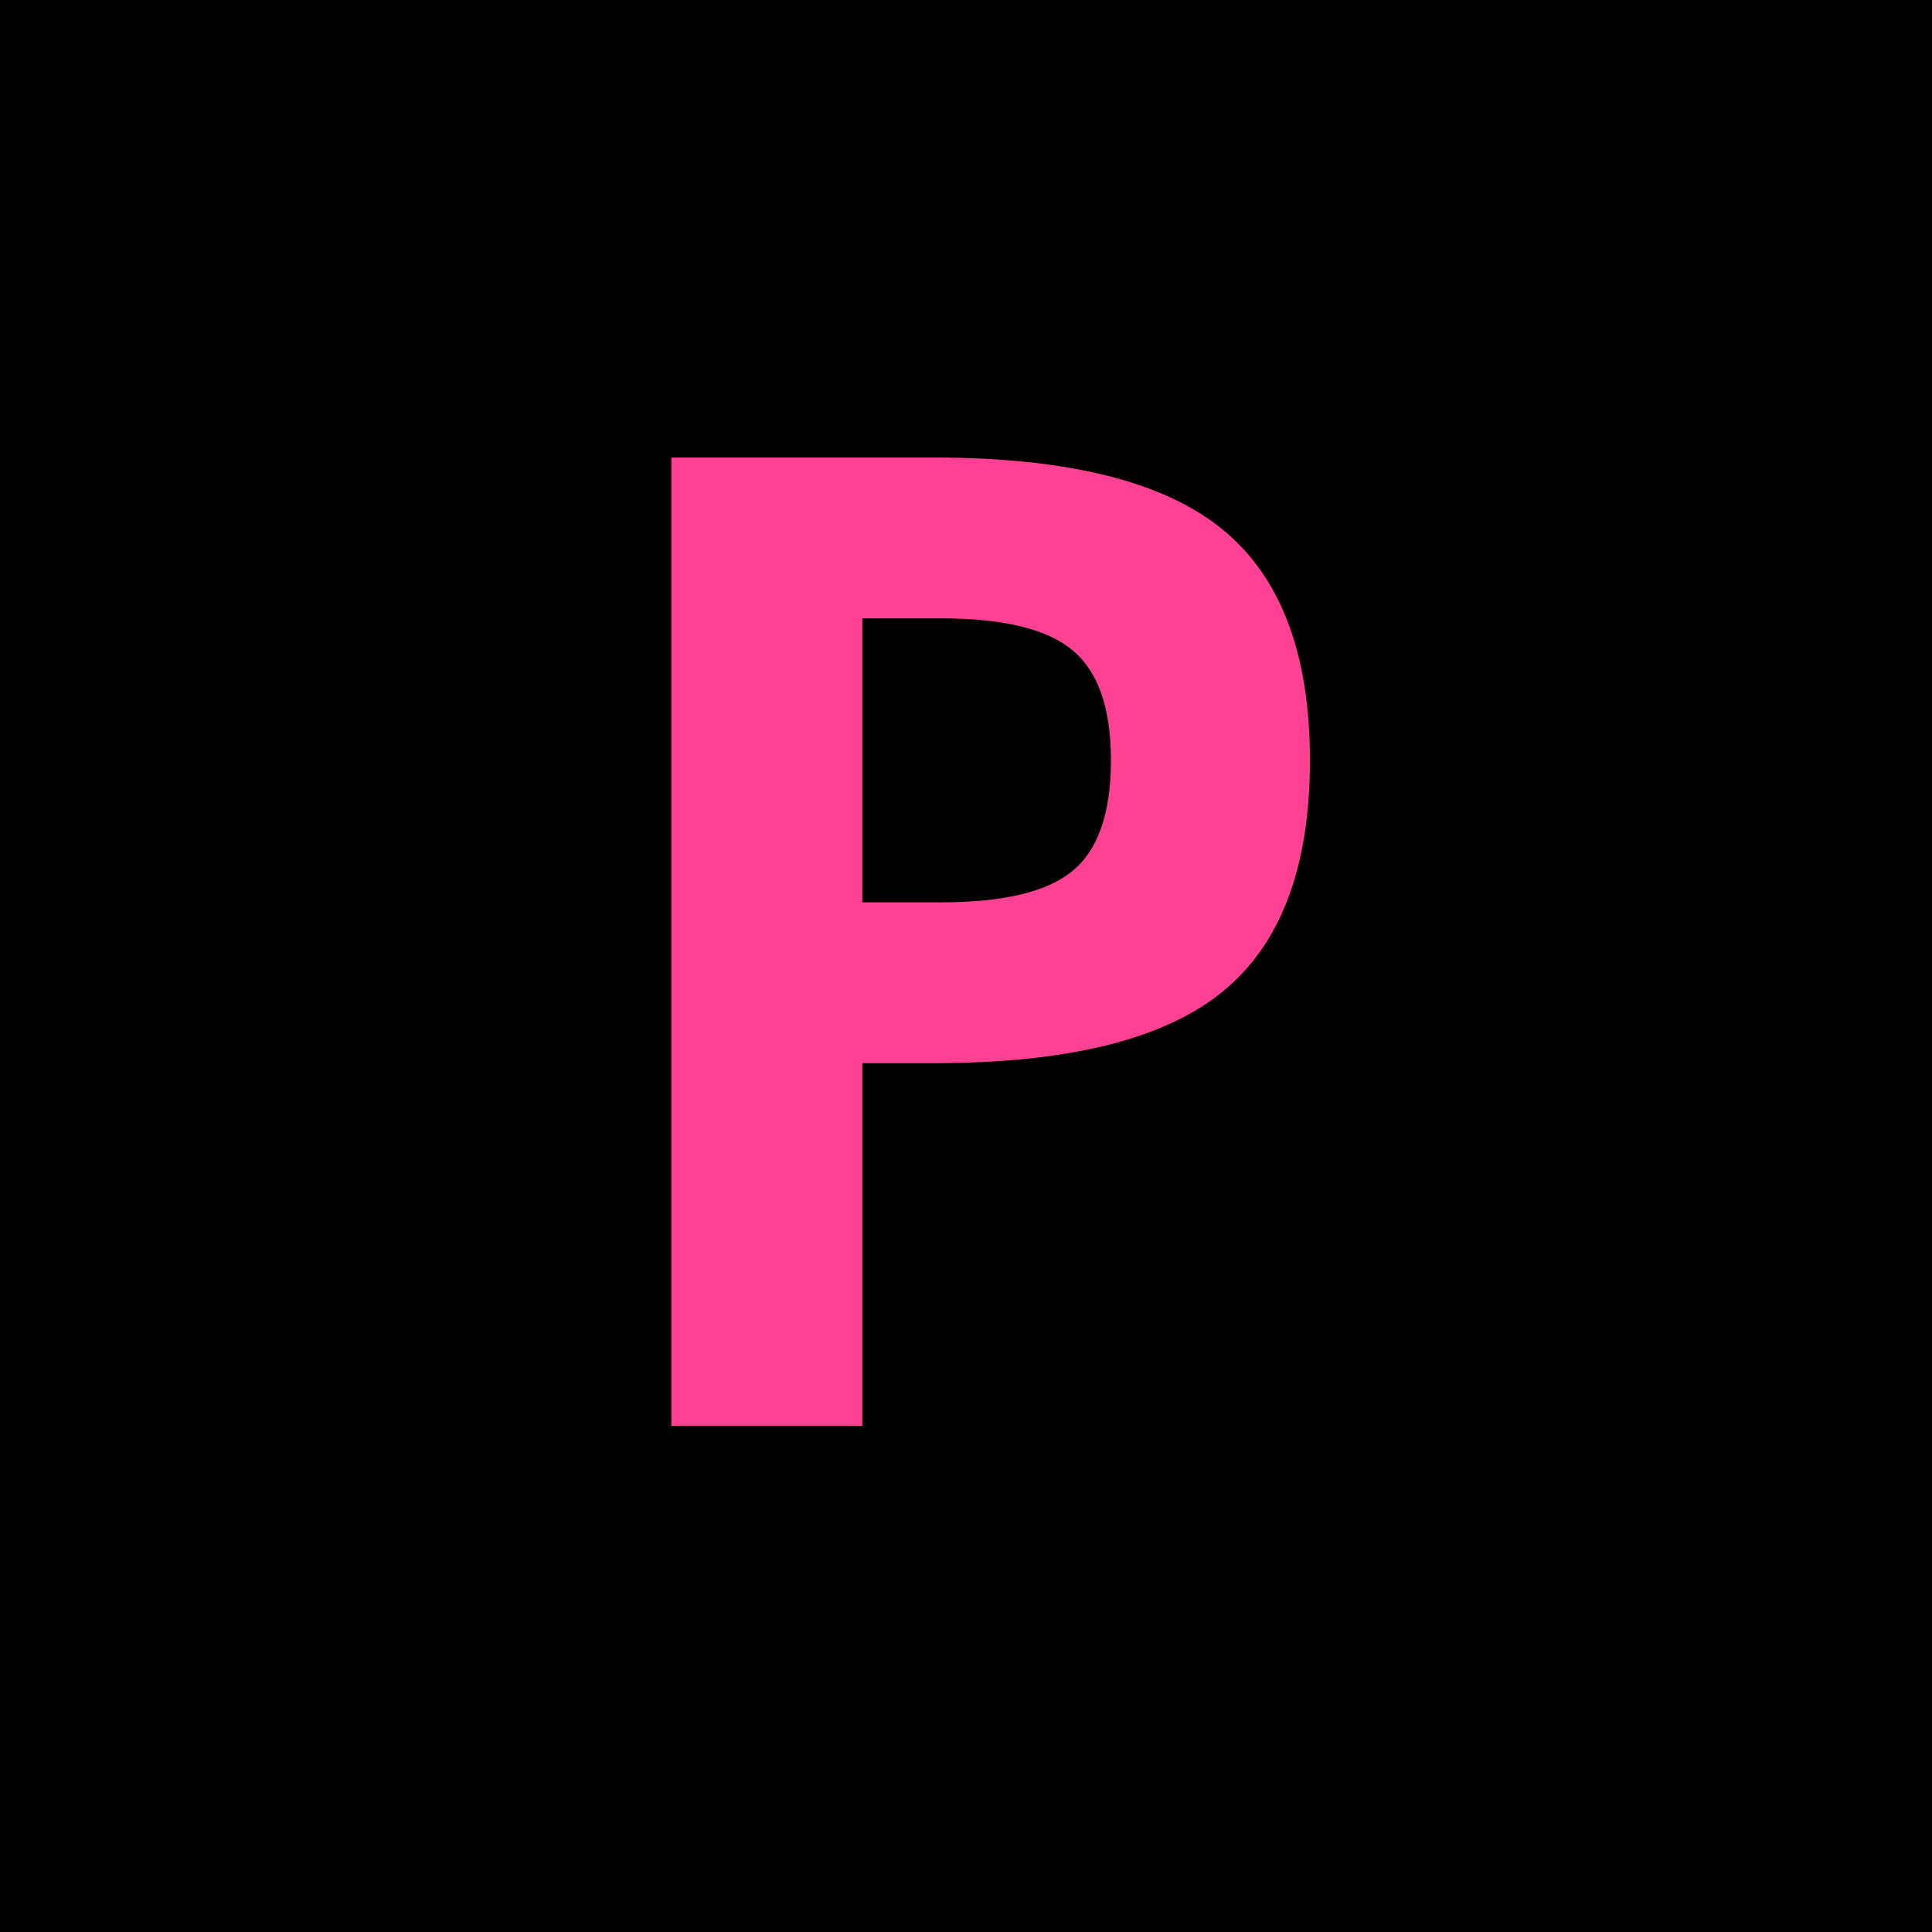
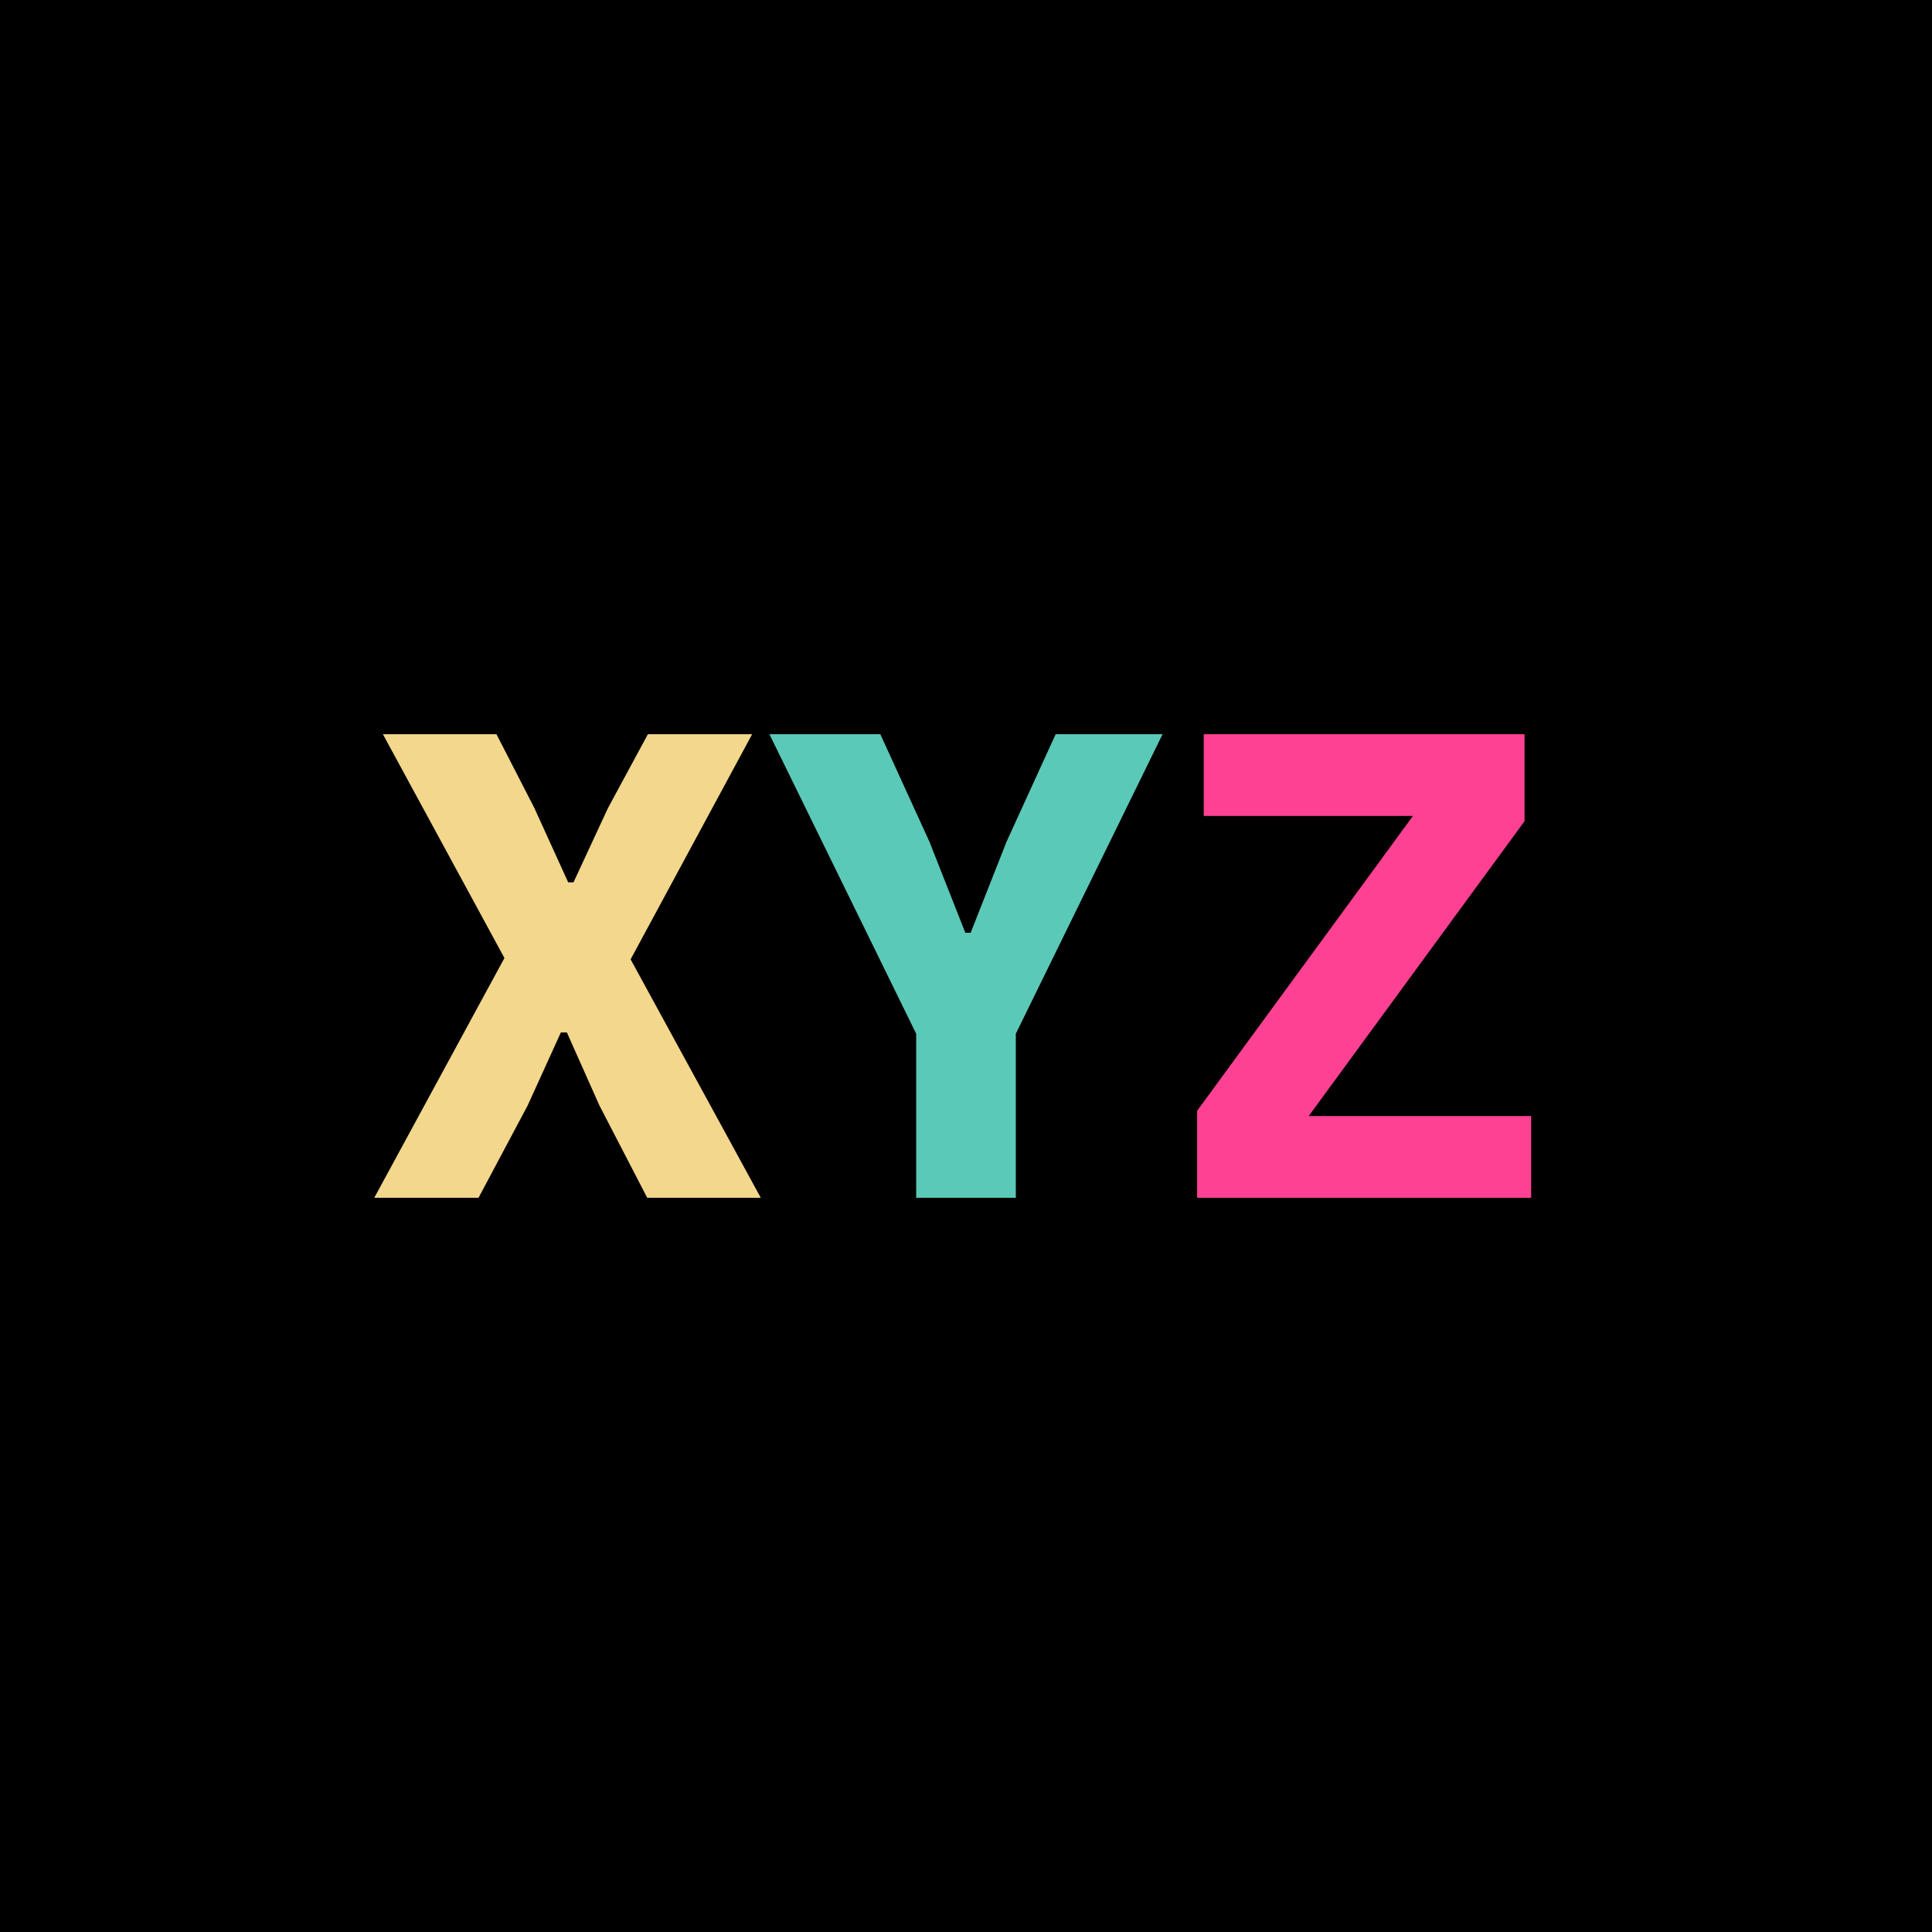
- <svg xmlns="http://www.w3.org/2000/svg" viewBox="0 0 64 64" width="64" height="64" role="img" aria-label="PROXYZ P mark">
+ <svg xmlns="http://www.w3.org/2000/svg" viewBox="0 0 64 64" width="64" height="64" role="img" aria-label="PROXYZ favicon XYZ trichrome">
  <rect width="64" height="64" fill="#000000" />
-   <text x="32" y="32" font-family="'IBM Plex Mono', ui-monospace, monospace" font-weight="700" font-size="44" text-anchor="middle" dominant-baseline="central" fill="#ff4193">P</text>
+   <path d="M395 359 578 698H421L361 587L309 475H301L250 587L193 698H22L205 361L9 0H166L240 139L290 249H299L348 139L420 0H591Z" transform="translate(12.2 39.678) scale(0.022 -0.022)" fill="#F2D78C" />
+   <path d="M375 0V247L596 698H435L361 536L307 399H299L245 536L171 698H4L225 247V0Z" transform="translate(25.4 39.678) scale(0.022 -0.022)" fill="#5BC9B8" />
+   <path d="M551 123H216L541 567V698H58V575H373L48 131V0H551Z" transform="translate(38.6 39.678) scale(0.022 -0.022)" fill="#ff4193" />
</svg>
